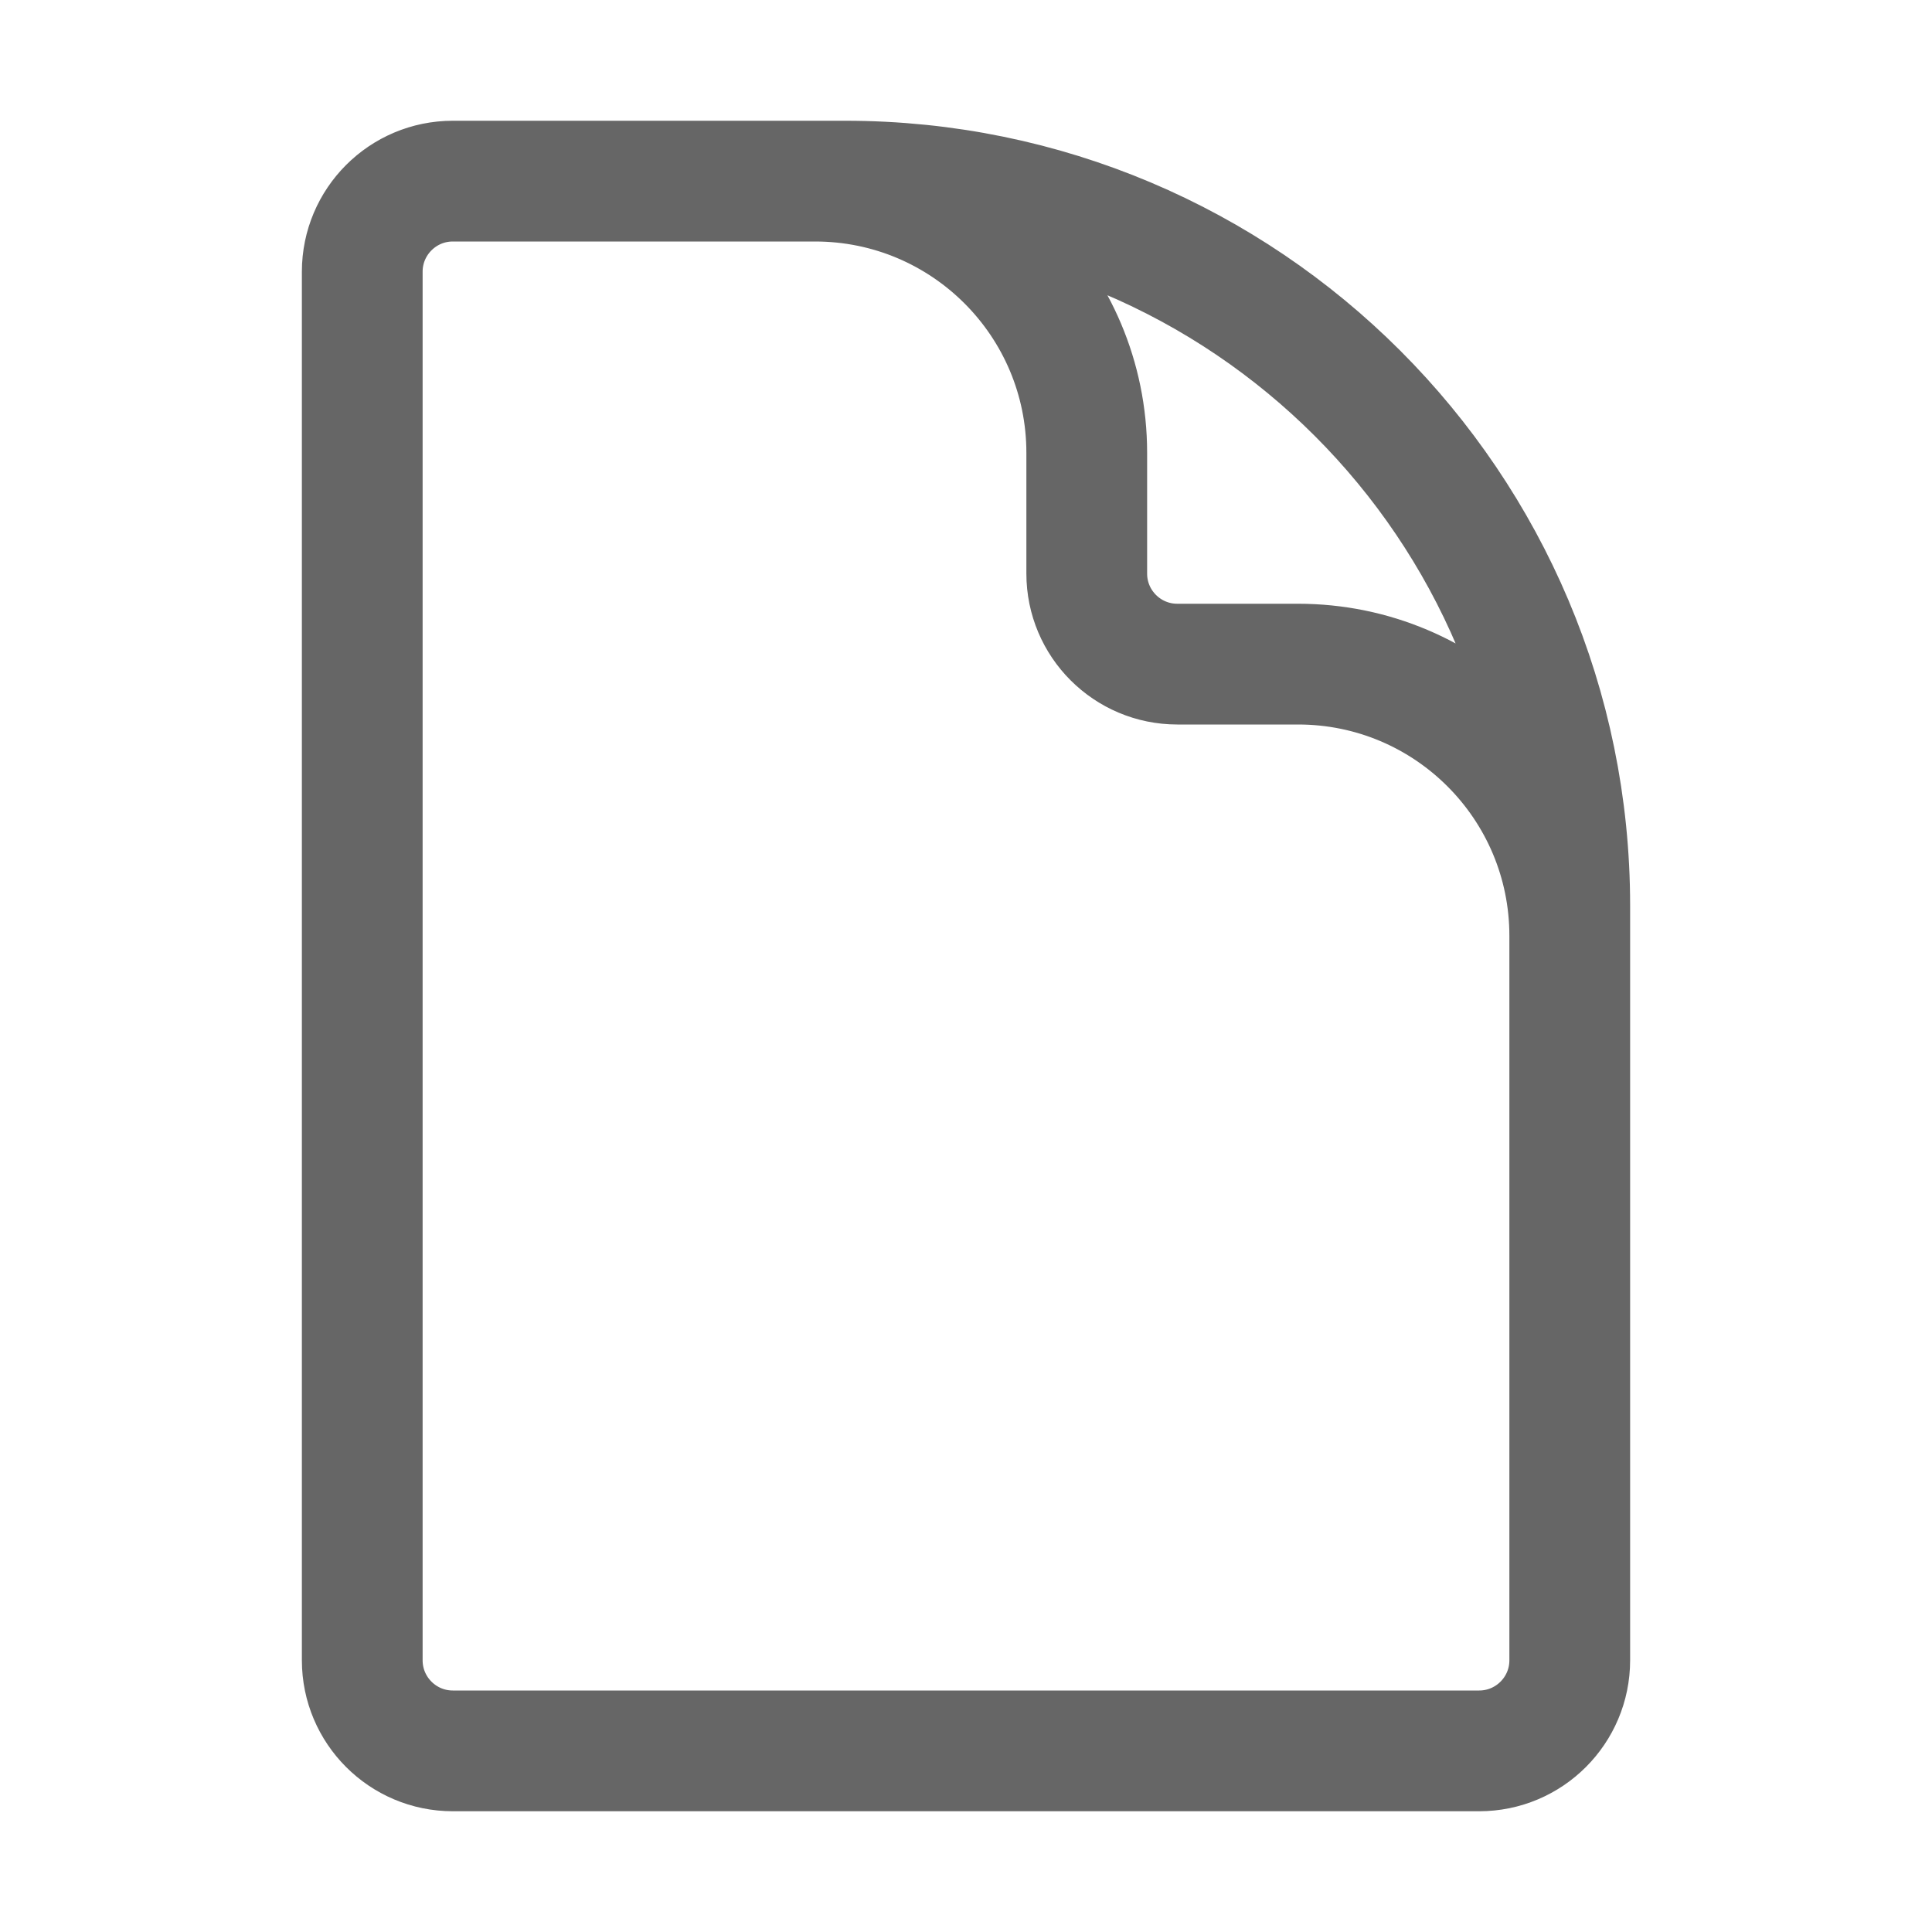
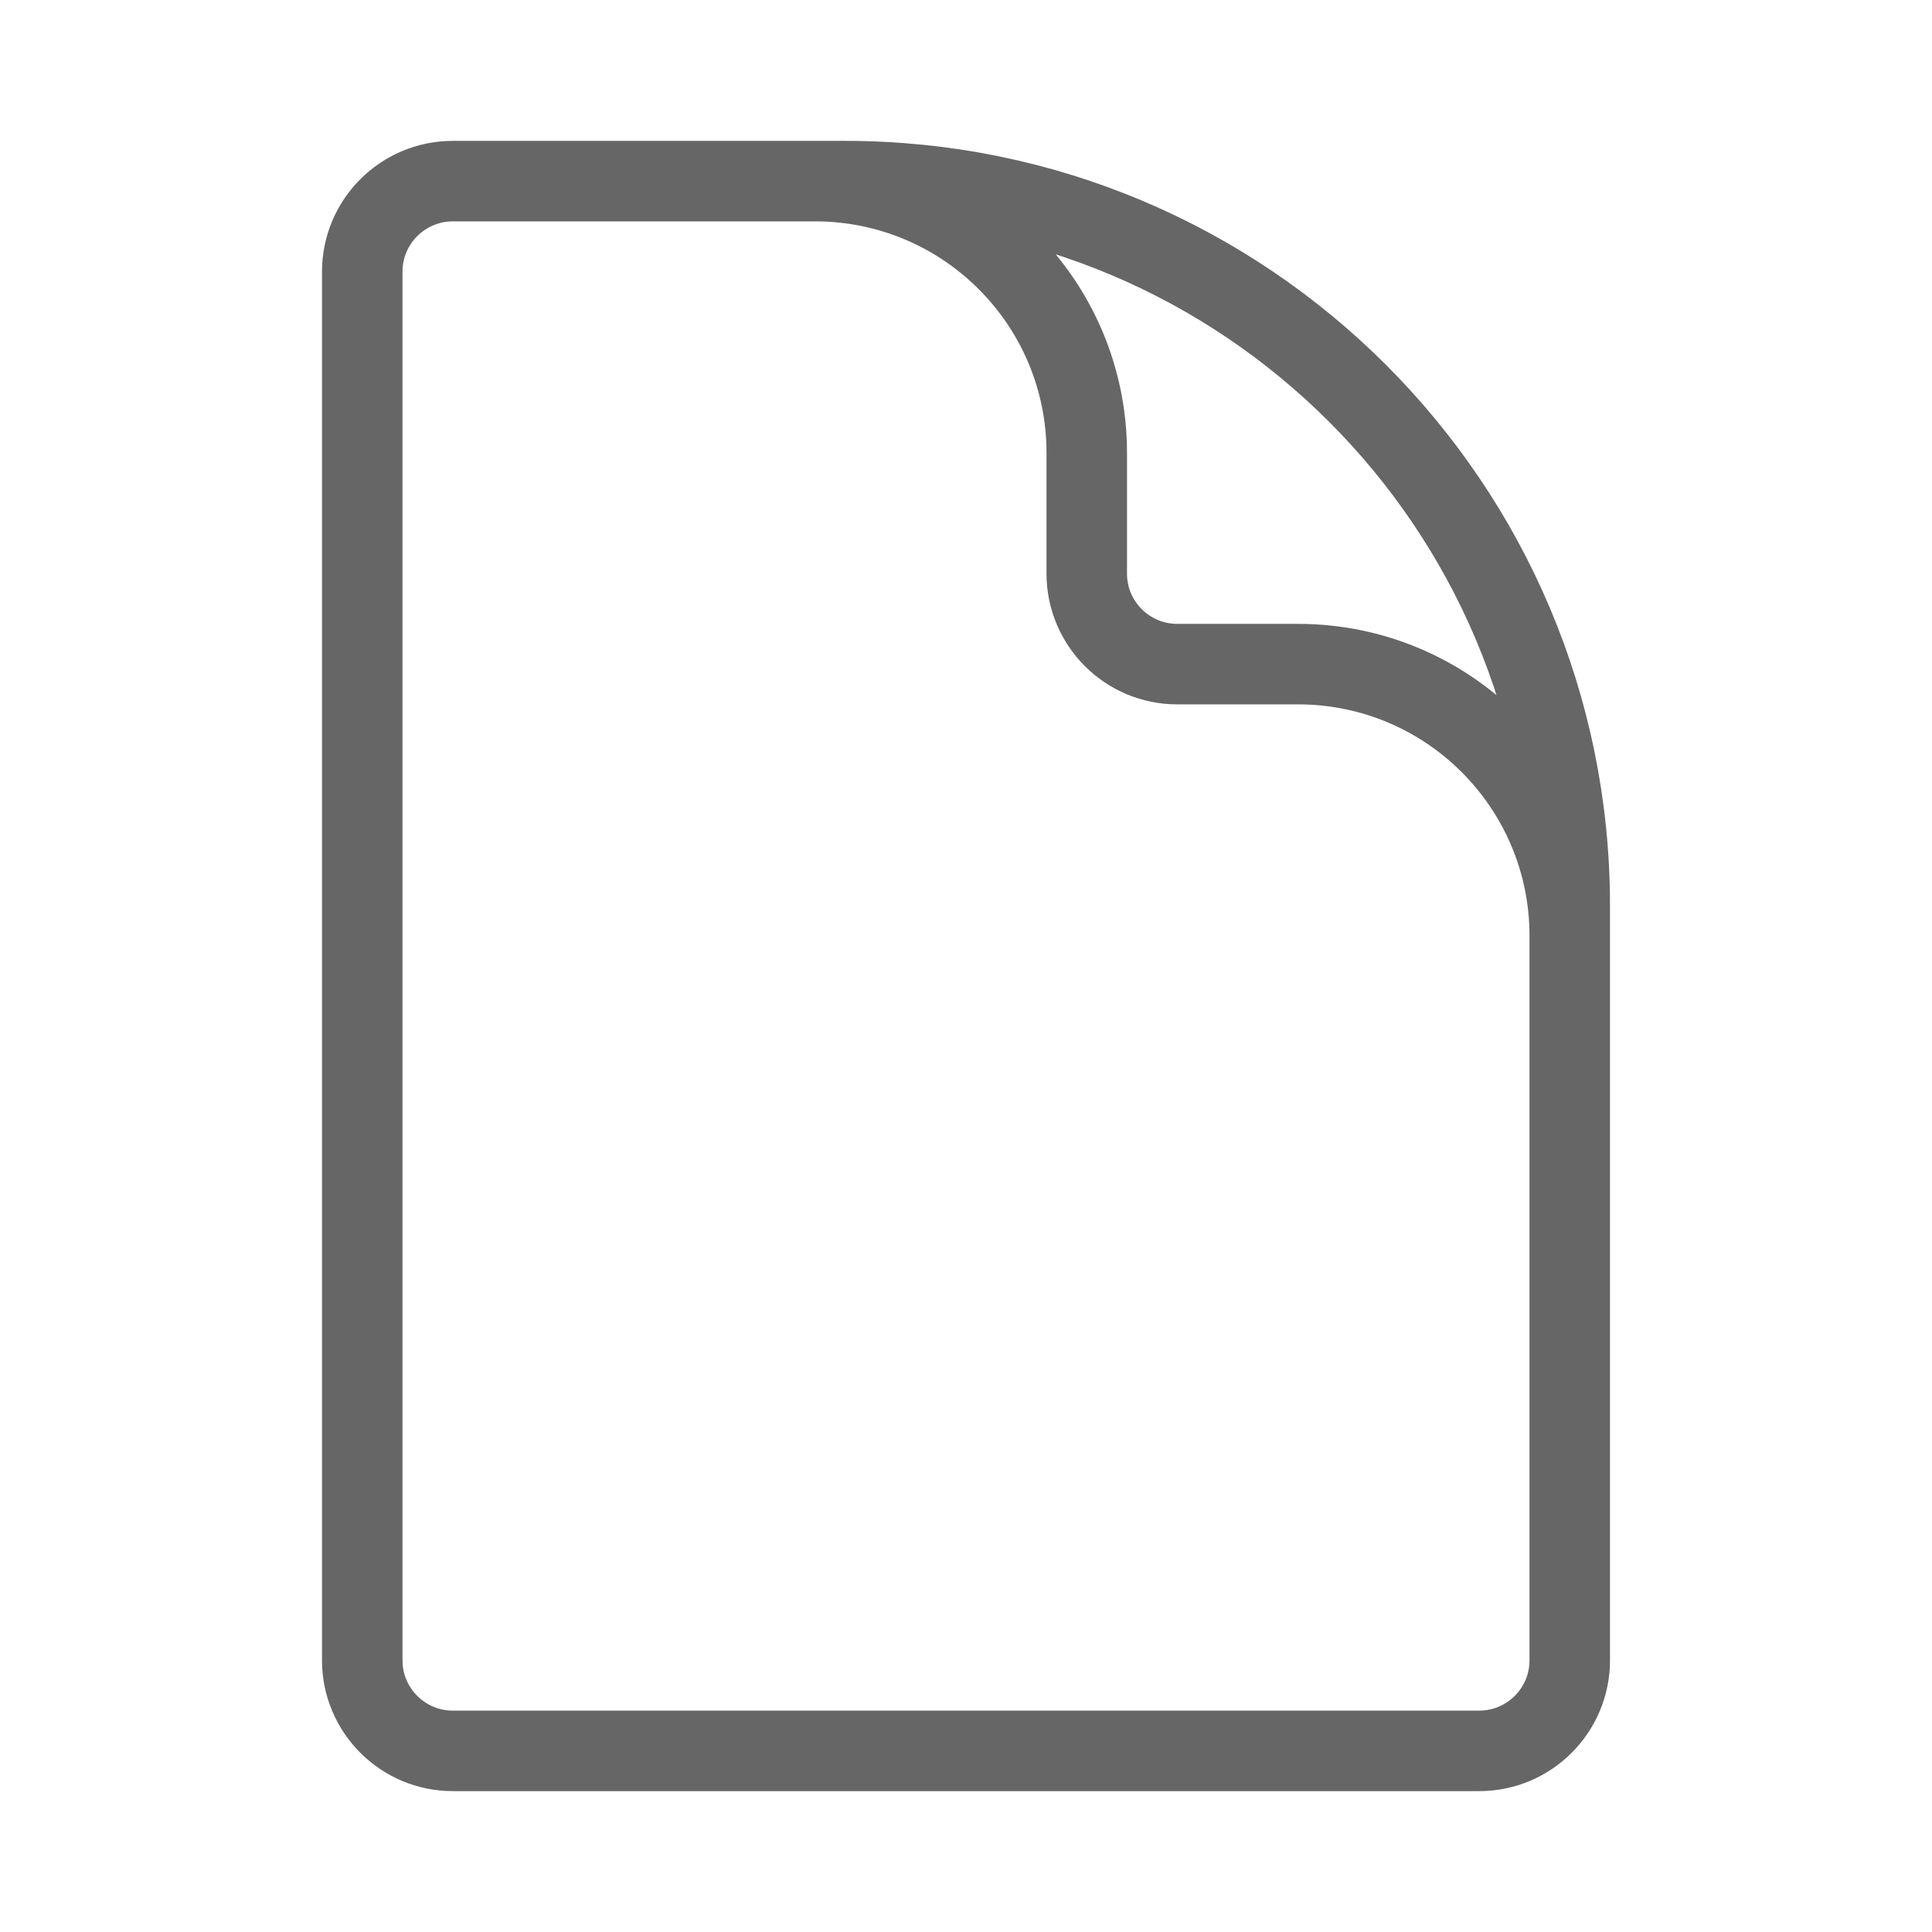
- <svg xmlns="http://www.w3.org/2000/svg" fill="none" viewBox="0 0 24 24" stroke-width="1.5" stroke="#666666" class="w-6 h-6">
-   <path stroke-linecap="round" stroke-linejoin="round" d="M19.5 14.25v-2.625a3.375 3.375 0 00-3.375-3.375h-1.5A1.125 1.125 0 0113.5 7.125v-1.5a3.375 3.375 0 00-3.375-3.375H8.25m2.25 0H5.625c-.621 0-1.125.504-1.125 1.125v17.25c0 .621.504 1.125 1.125 1.125h12.75c.621 0 1.125-.504 1.125-1.125V11.25a9 9 0 00-9-9z" />
+ <svg xmlns="http://www.w3.org/2000/svg" fill="none" viewBox="0 0 24 24" strokeWidth="1.5" stroke="#666666" class="w-6 h-6">
+   <path strokeLinecap="round" strokeLinejoin="round" d="M19.5 14.25v-2.625a3.375 3.375 0 00-3.375-3.375h-1.5A1.125 1.125 0 0113.5 7.125v-1.5a3.375 3.375 0 00-3.375-3.375H8.25m2.25 0H5.625c-.621 0-1.125.504-1.125 1.125v17.25c0 .621.504 1.125 1.125 1.125h12.75c.621 0 1.125-.504 1.125-1.125V11.25a9 9 0 00-9-9z" />
</svg>
